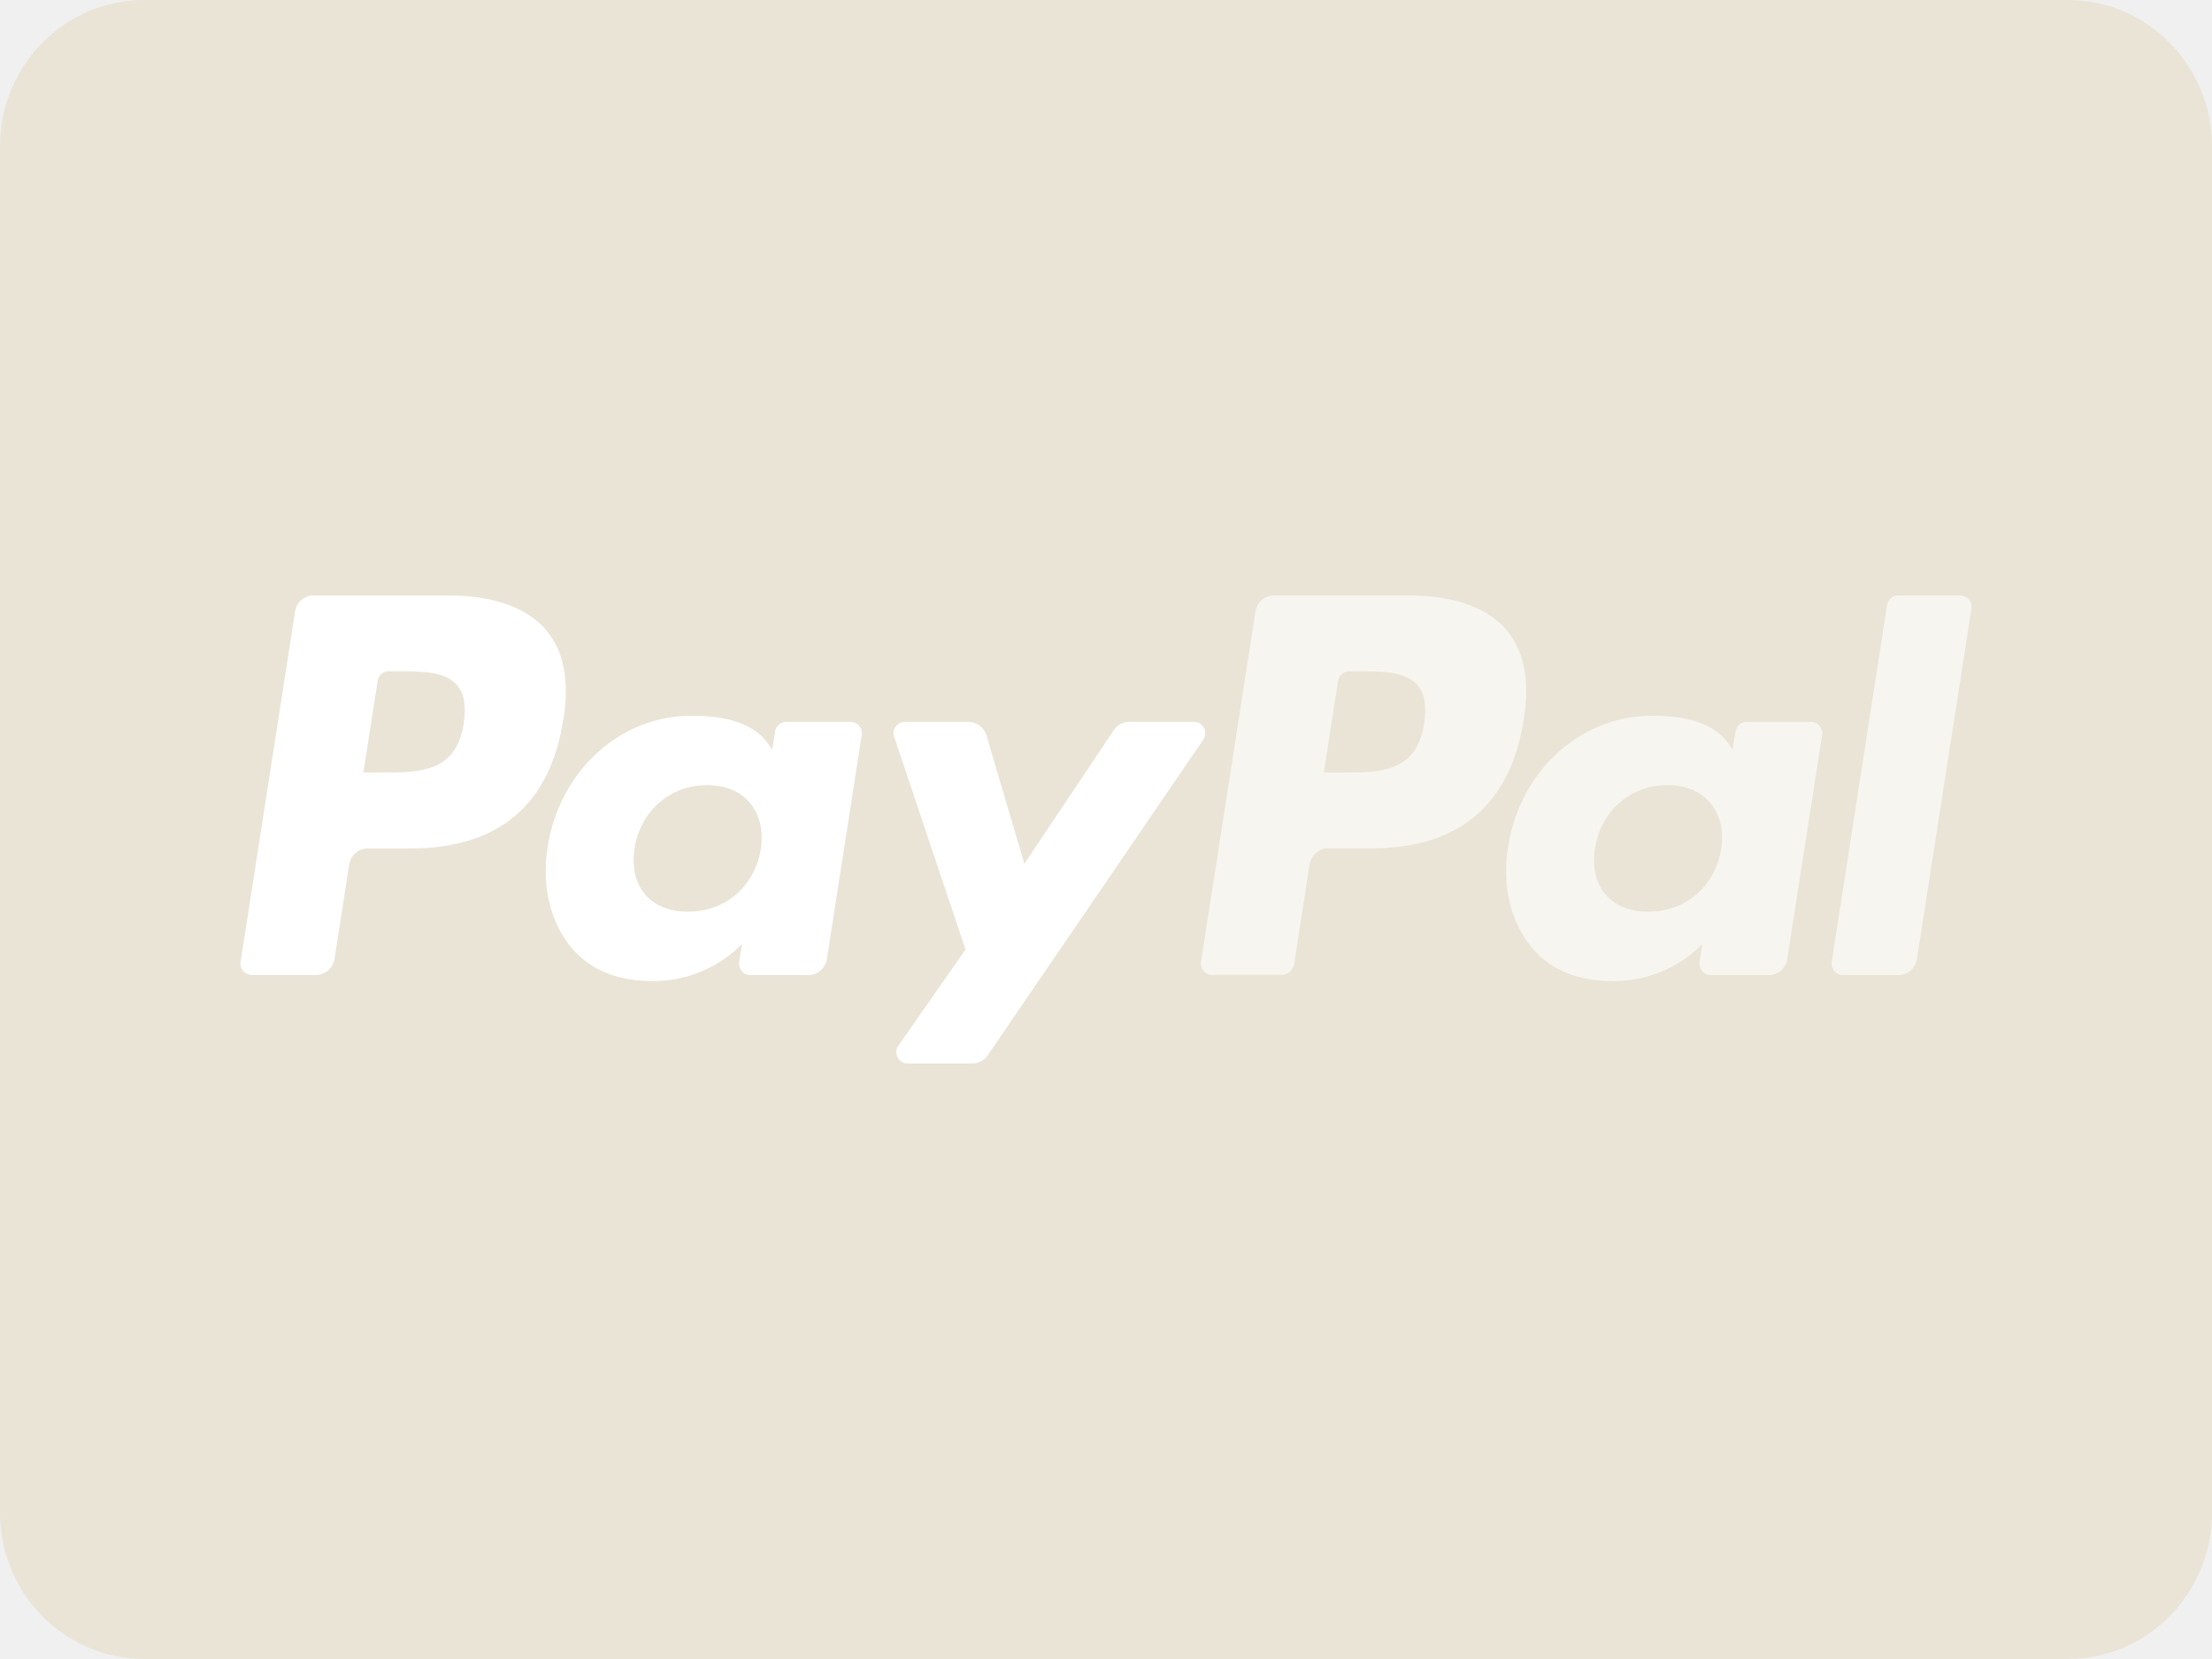
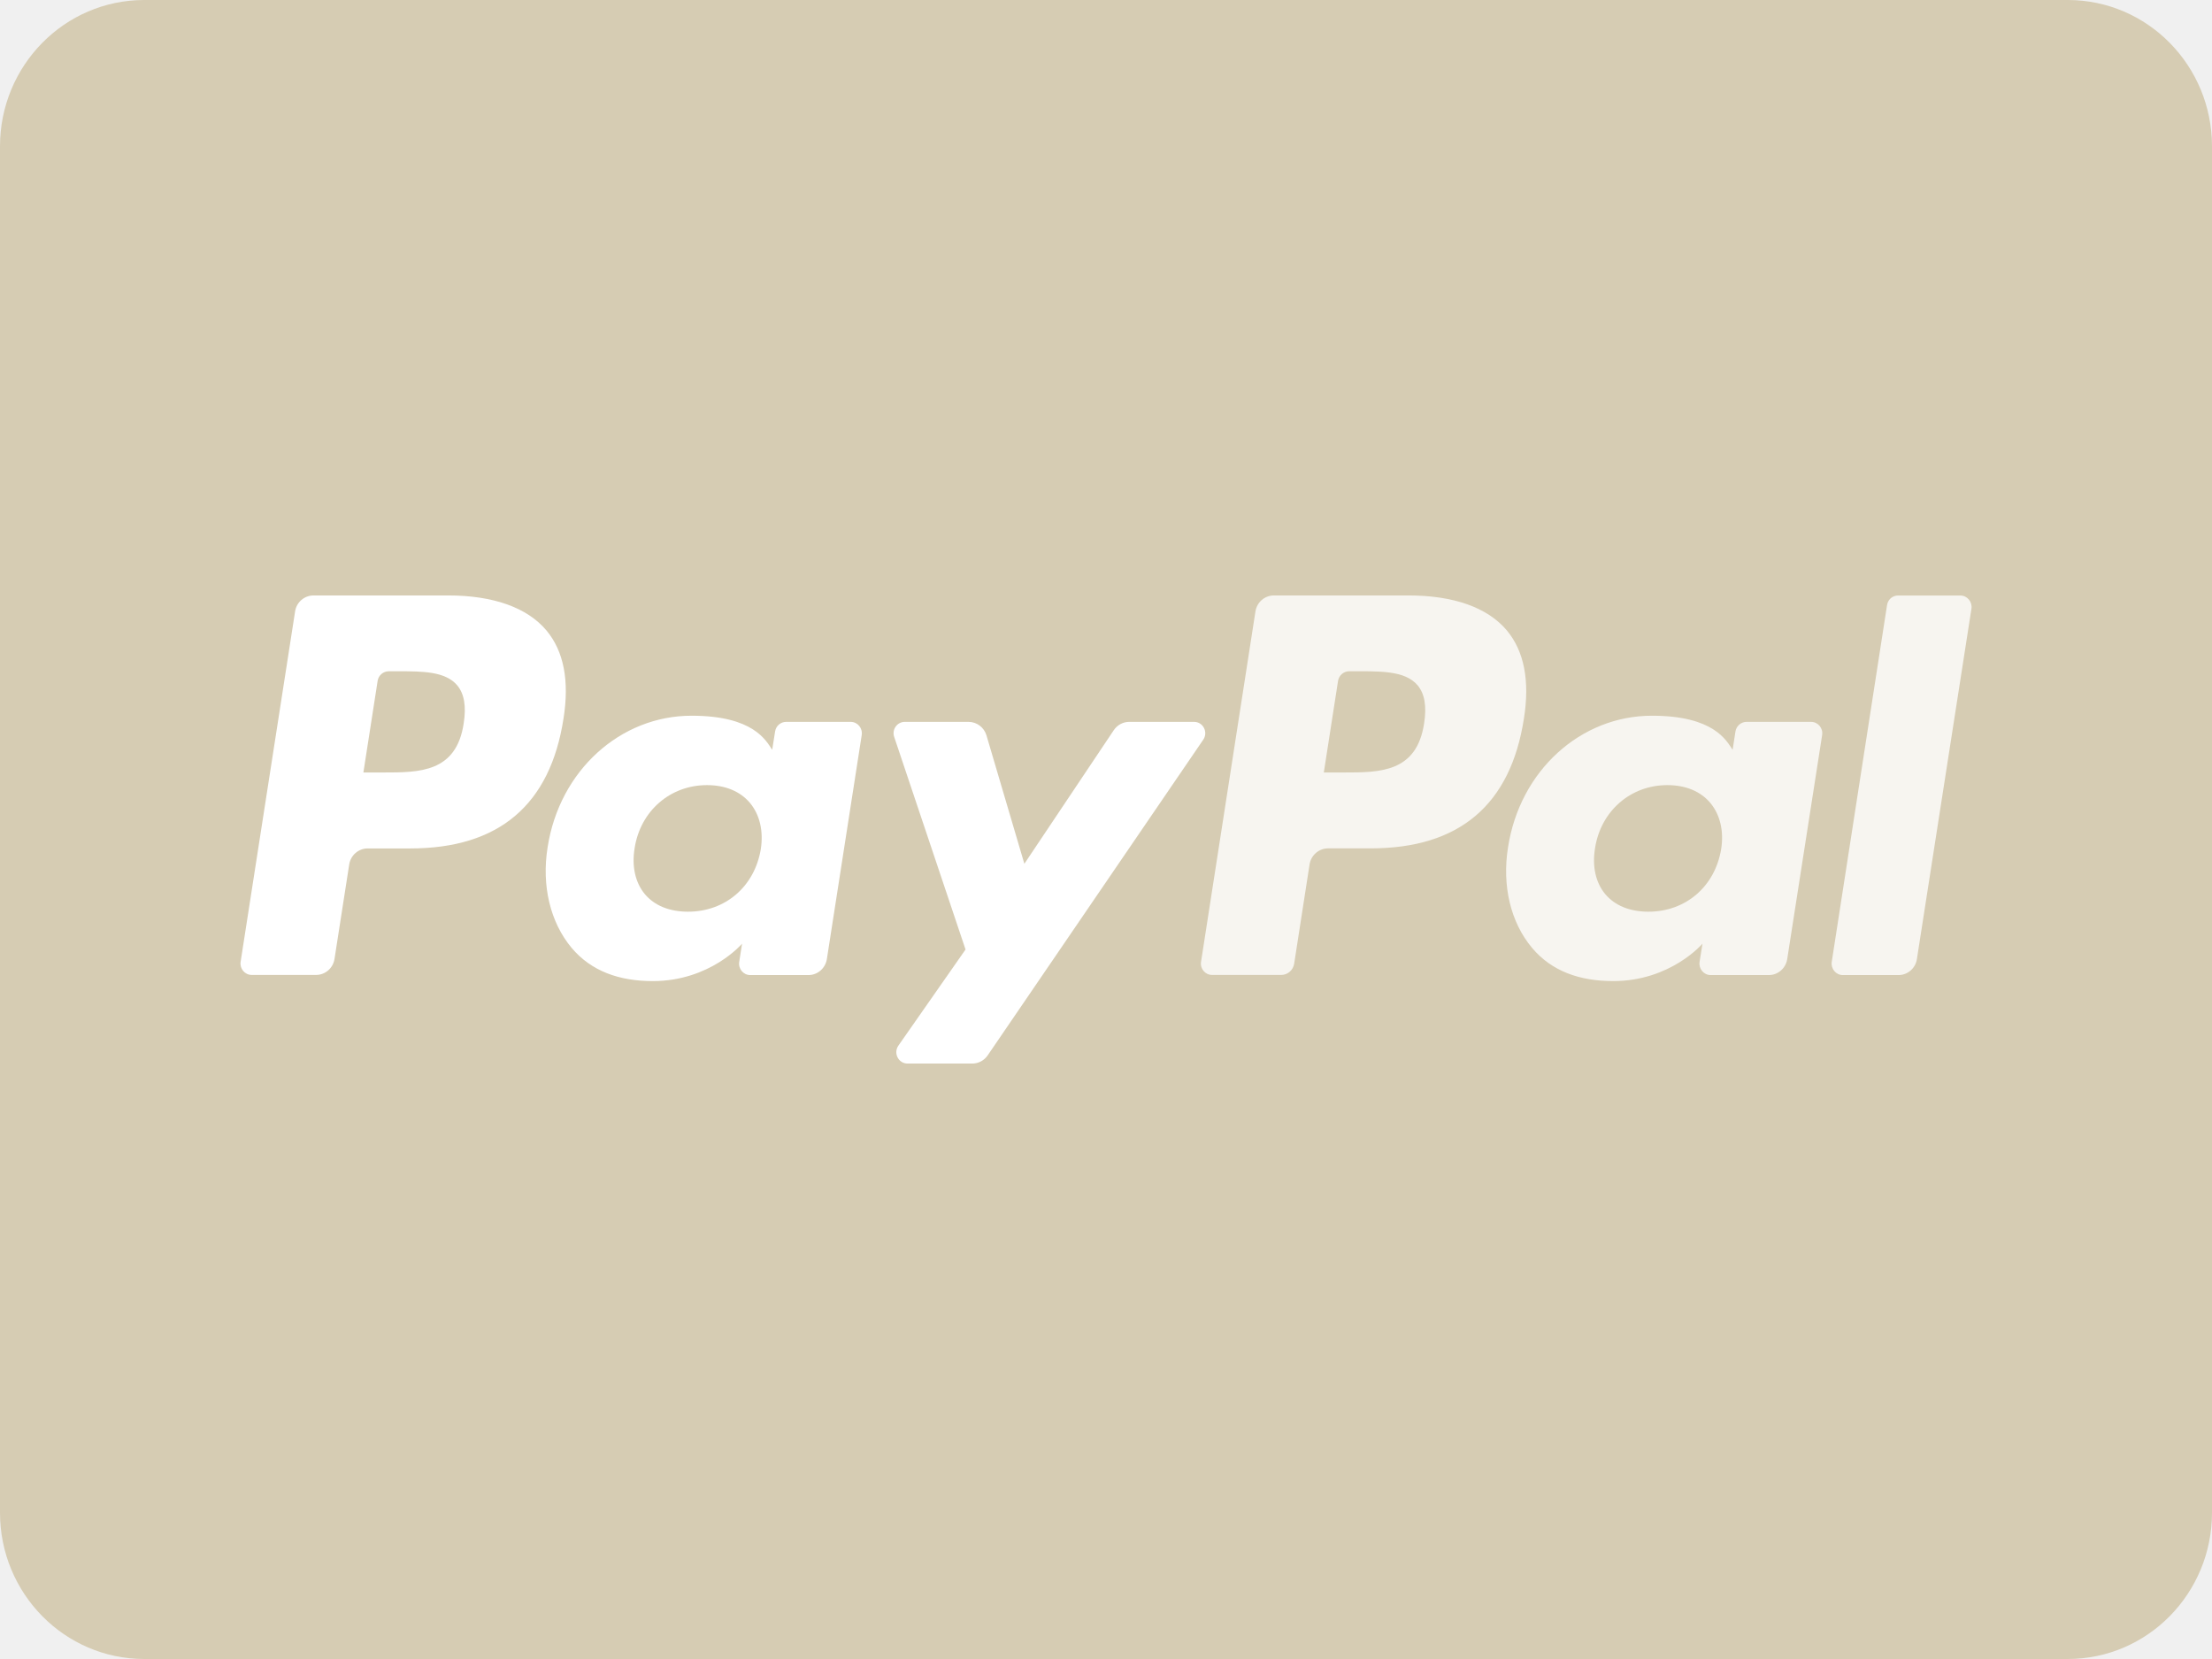
- <svg xmlns="http://www.w3.org/2000/svg" width="32" height="24" viewBox="0 0 32 24">
-   <g fill="none" fill-rule="evenodd">
-     <path fill="#EAE4D7" d="M29.913,0 L2.087,0 C0.934,0 0,0.948 0,2.118 L0,21.882 C0,23.052 0.934,24 2.087,24 L29.913,24 C31.066,24 32,23.052 32,21.882 L32,2.118 C32,0.948 31.066,0 29.913,0 Z" />
-     <path fill="#F7F5F0" fill-rule="nonzero" d="M20.377,8.614 L18.429,8.614 C18.296,8.614 18.183,8.712 18.162,8.845 L17.375,13.914 C17.359,14.014 17.435,14.104 17.535,14.104 L18.535,14.104 C18.628,14.104 18.707,14.035 18.722,13.942 L18.945,12.505 C18.966,12.371 19.08,12.273 19.213,12.273 L19.829,12.273 C21.112,12.273 21.853,11.643 22.046,10.394 C22.133,9.848 22.049,9.419 21.798,9.119 C21.52,8.789 21.029,8.614 20.377,8.614 Z M20.602,10.465 C20.495,11.175 19.961,11.175 19.445,11.175 L19.151,11.175 L19.357,9.85 C19.37,9.77 19.438,9.711 19.518,9.711 C19.946,9.711 20.321,9.693 20.508,9.914 C20.61,10.036 20.641,10.216 20.602,10.465 Z" />
-     <path fill="#FFF" fill-rule="nonzero" d="M6.483 8.614L4.536 8.614C4.403 8.614 4.289 8.712 4.269 8.845L3.481 13.914C3.466 14.014 3.542 14.104 3.642 14.104L4.572 14.104C4.705 14.104 4.818 14.006 4.839 13.873L5.052 12.505C5.073 12.372 5.186 12.274 5.319 12.274L5.935 12.274C7.218 12.274 7.959 11.644 8.152 10.395 8.239 9.848 8.156 9.419 7.904 9.119 7.626 8.789 7.135 8.614 6.483 8.614zM6.708 10.465C6.602 11.175 6.067 11.175 5.551 11.175L5.257 11.175 5.463 9.85C5.475 9.77 5.544 9.711 5.624 9.711L5.759 9.711C6.11 9.711 6.442 9.711 6.614 9.914 6.716 10.036 6.747 10.216 6.708 10.465zM12.306 10.443L11.373 10.443C11.293 10.443 11.225 10.502 11.213 10.582L11.171 10.847C11.081 10.713 10.901 10.354 10.004 10.354 8.974 10.354 8.093 11.147 7.922 12.258 7.833 12.812 7.96 13.342 8.269 13.712 8.554 14.051 8.96 14.193 9.444 14.193 10.275 14.193 10.735 13.652 10.735 13.652L10.694 13.915C10.678 14.015 10.754 14.106 10.854 14.106L11.695 14.106C11.827 14.106 11.941 14.008 11.962 13.874L12.466 10.634C12.481 10.533 12.406 10.443 12.306 10.443zM11.006 12.285C10.916 12.826 10.493 13.189 9.953 13.189 9.683 13.189 9.466 13.1 9.327 12.933 9.19 12.767 9.137 12.532 9.181 12.268 9.265 11.732 9.695 11.358 10.227 11.358 10.492 11.358 10.707 11.447 10.849 11.615 10.991 11.785 11.047 12.023 11.006 12.285z" />
-     <path fill="#F7F5F0" fill-rule="nonzero" d="M26.2,10.443 L25.267,10.443 C25.187,10.443 25.119,10.502 25.106,10.582 L25.065,10.847 C24.975,10.713 24.794,10.354 23.898,10.354 C22.867,10.354 21.987,11.147 21.816,12.258 C21.727,12.812 21.853,13.342 22.163,13.712 C22.447,14.051 22.854,14.193 23.338,14.193 C24.168,14.193 24.629,13.652 24.629,13.652 L24.587,13.915 C24.572,14.015 24.648,14.106 24.748,14.106 L25.588,14.106 C25.721,14.106 25.834,14.008 25.855,13.874 L26.36,10.634 C26.376,10.533 26.299,10.443 26.2,10.443 Z M24.899,12.285 C24.809,12.826 24.386,13.189 23.847,13.189 C23.576,13.189 23.36,13.1 23.221,12.933 C23.083,12.767 23.031,12.532 23.075,12.268 C23.159,11.732 23.589,11.358 24.12,11.358 C24.385,11.358 24.6,11.447 24.742,11.615 C24.884,11.785 24.941,12.023 24.899,12.285 Z" />
-     <path fill="#FFF" d="M17.274,10.443 L16.336,10.443 C16.246,10.443 16.163,10.488 16.112,10.564 L14.819,12.496 L14.271,10.639 C14.237,10.523 14.131,10.443 14.011,10.443 L13.089,10.443 C12.978,10.443 12.899,10.554 12.936,10.661 L13.968,13.736 L12.997,15.126 C12.92,15.236 12.998,15.386 13.129,15.386 L14.065,15.386 C14.154,15.386 14.237,15.342 14.288,15.268 L17.406,10.702 C17.482,10.592 17.405,10.443 17.274,10.443 Z" />
-     <path fill="#F7F5F0" d="M27.299,8.754 L26.499,13.915 C26.484,14.015 26.56,14.106 26.66,14.106 L27.464,14.106 C27.597,14.106 27.711,14.008 27.731,13.874 L28.52,8.806 C28.535,8.706 28.459,8.615 28.359,8.615 L27.459,8.615 C27.379,8.614 27.311,8.673 27.299,8.754 Z" />
+ <svg xmlns="http://www.w3.org/2000/svg" width="32px" height="24px" viewBox="0 0 32 24" version="1.1">
+   <g id="Symbols" stroke="none" stroke-width="1" fill="none" fill-rule="evenodd">
+     <g id="Components/Footer/Desktop" transform="translate(-1213, -341)">
+       <g id="Payment" transform="translate(1069, 341)">
+         <g id="48px-paypal" transform="translate(144, 0)">
+           <path d="M29.913,0 L2.087,0 C0.934,0 0,0.948 0,2.118 L0,21.882 C0,23.052 0.934,24 2.087,24 L29.913,24 C31.066,24 32,23.052 32,21.882 L32,2.118 C32,0.948 31.066,0 29.913,0 Z" id="Path" fill="#D6CCB3" />
+           <path d="M20.377,8.614 L18.429,8.614 C18.296,8.614 18.183,8.712 18.162,8.845 L17.375,13.914 C17.359,14.014 17.435,14.104 17.535,14.104 L18.535,14.104 C18.628,14.104 18.707,14.035 18.722,13.942 L18.945,12.505 C18.966,12.371 19.08,12.273 19.213,12.273 L19.829,12.273 C21.112,12.273 21.853,11.643 22.046,10.394 C22.133,9.848 22.049,9.419 21.798,9.119 C21.52,8.789 21.029,8.614 20.377,8.614 Z M20.602,10.465 C20.495,11.175 19.961,11.175 19.445,11.175 L19.151,11.175 L19.357,9.85 C19.37,9.77 19.438,9.711 19.518,9.711 C19.946,9.711 20.321,9.693 20.508,9.914 C20.61,10.036 20.641,10.216 20.602,10.465 Z" id="Shape" fill="#F7F5F0" fill-rule="nonzero" />
+           <path d="M6.483,8.614 L4.536,8.614 C4.403,8.614 4.289,8.712 4.269,8.845 L3.481,13.914 C3.466,14.014 3.542,14.104 3.642,14.104 L4.572,14.104 C4.705,14.104 4.818,14.006 4.839,13.873 L5.052,12.505 C5.073,12.372 5.186,12.274 5.319,12.274 L5.935,12.274 C7.218,12.274 7.959,11.644 8.152,10.395 C8.239,9.848 8.156,9.419 7.904,9.119 C7.626,8.789 7.135,8.614 6.483,8.614 Z M6.708,10.465 C6.602,11.175 6.067,11.175 5.551,11.175 L5.257,11.175 L5.463,9.85 C5.475,9.77 5.544,9.711 5.624,9.711 L5.759,9.711 C6.11,9.711 6.442,9.711 6.614,9.914 C6.716,10.036 6.747,10.216 6.708,10.465 Z" id="Shape" fill="#FFFFFF" fill-rule="nonzero" />
+           <path d="M12.306,10.443 L11.373,10.443 C11.293,10.443 11.225,10.502 11.213,10.582 L11.171,10.847 C11.081,10.713 10.901,10.354 10.004,10.354 C8.974,10.354 8.093,11.147 7.922,12.258 C7.833,12.812 7.96,13.342 8.269,13.712 C8.554,14.051 8.96,14.193 9.444,14.193 C10.275,14.193 10.735,13.652 10.735,13.652 L10.694,13.915 C10.678,14.015 10.754,14.106 10.854,14.106 L11.695,14.106 C11.827,14.106 11.941,14.008 11.962,13.874 L12.466,10.634 C12.481,10.533 12.406,10.443 12.306,10.443 Z M11.006,12.285 C10.916,12.826 10.493,13.189 9.953,13.189 C9.683,13.189 9.466,13.1 9.327,12.933 C9.19,12.767 9.137,12.532 9.181,12.268 C9.265,11.732 9.695,11.358 10.227,11.358 C10.492,11.358 10.707,11.447 10.849,11.615 C10.991,11.785 11.047,12.023 11.006,12.285 Z" id="Shape" fill="#FFFFFF" fill-rule="nonzero" />
+           <path d="M26.2,10.443 L25.267,10.443 C25.187,10.443 25.119,10.502 25.106,10.582 L25.065,10.847 C24.975,10.713 24.794,10.354 23.898,10.354 C22.867,10.354 21.987,11.147 21.816,12.258 C21.727,12.812 21.853,13.342 22.163,13.712 C22.447,14.051 22.854,14.193 23.338,14.193 C24.168,14.193 24.629,13.652 24.629,13.652 L24.587,13.915 C24.572,14.015 24.648,14.106 24.748,14.106 L25.588,14.106 C25.721,14.106 25.834,14.008 25.855,13.874 L26.36,10.634 C26.376,10.533 26.299,10.443 26.2,10.443 Z M24.899,12.285 C24.809,12.826 24.386,13.189 23.847,13.189 C23.576,13.189 23.36,13.1 23.221,12.933 C23.083,12.767 23.031,12.532 23.075,12.268 C23.159,11.732 23.589,11.358 24.12,11.358 C24.385,11.358 24.6,11.447 24.742,11.615 C24.884,11.785 24.941,12.023 24.899,12.285 Z" id="Shape" fill="#F7F5F0" fill-rule="nonzero" />
+           <path d="M17.274,10.443 L16.336,10.443 C16.246,10.443 16.163,10.488 16.112,10.564 L14.819,12.496 L14.271,10.639 C14.237,10.523 14.131,10.443 14.011,10.443 L13.089,10.443 C12.978,10.443 12.899,10.554 12.936,10.661 L13.968,13.736 L12.997,15.126 C12.92,15.236 12.998,15.386 13.129,15.386 L14.065,15.386 C14.154,15.386 14.237,15.342 14.288,15.268 L17.406,10.702 C17.482,10.592 17.405,10.443 17.274,10.443 Z" id="Path" fill="#FFFFFF" />
+           <path d="M27.299,8.754 L26.499,13.915 C26.484,14.015 26.56,14.106 26.66,14.106 L27.464,14.106 C27.597,14.106 27.711,14.008 27.731,13.874 L28.52,8.806 C28.535,8.706 28.459,8.615 28.359,8.615 L27.459,8.615 C27.379,8.614 27.311,8.673 27.299,8.754 Z" id="Path" fill="#F7F5F0" />
+         </g>
+       </g>
+     </g>
  </g>
</svg>
